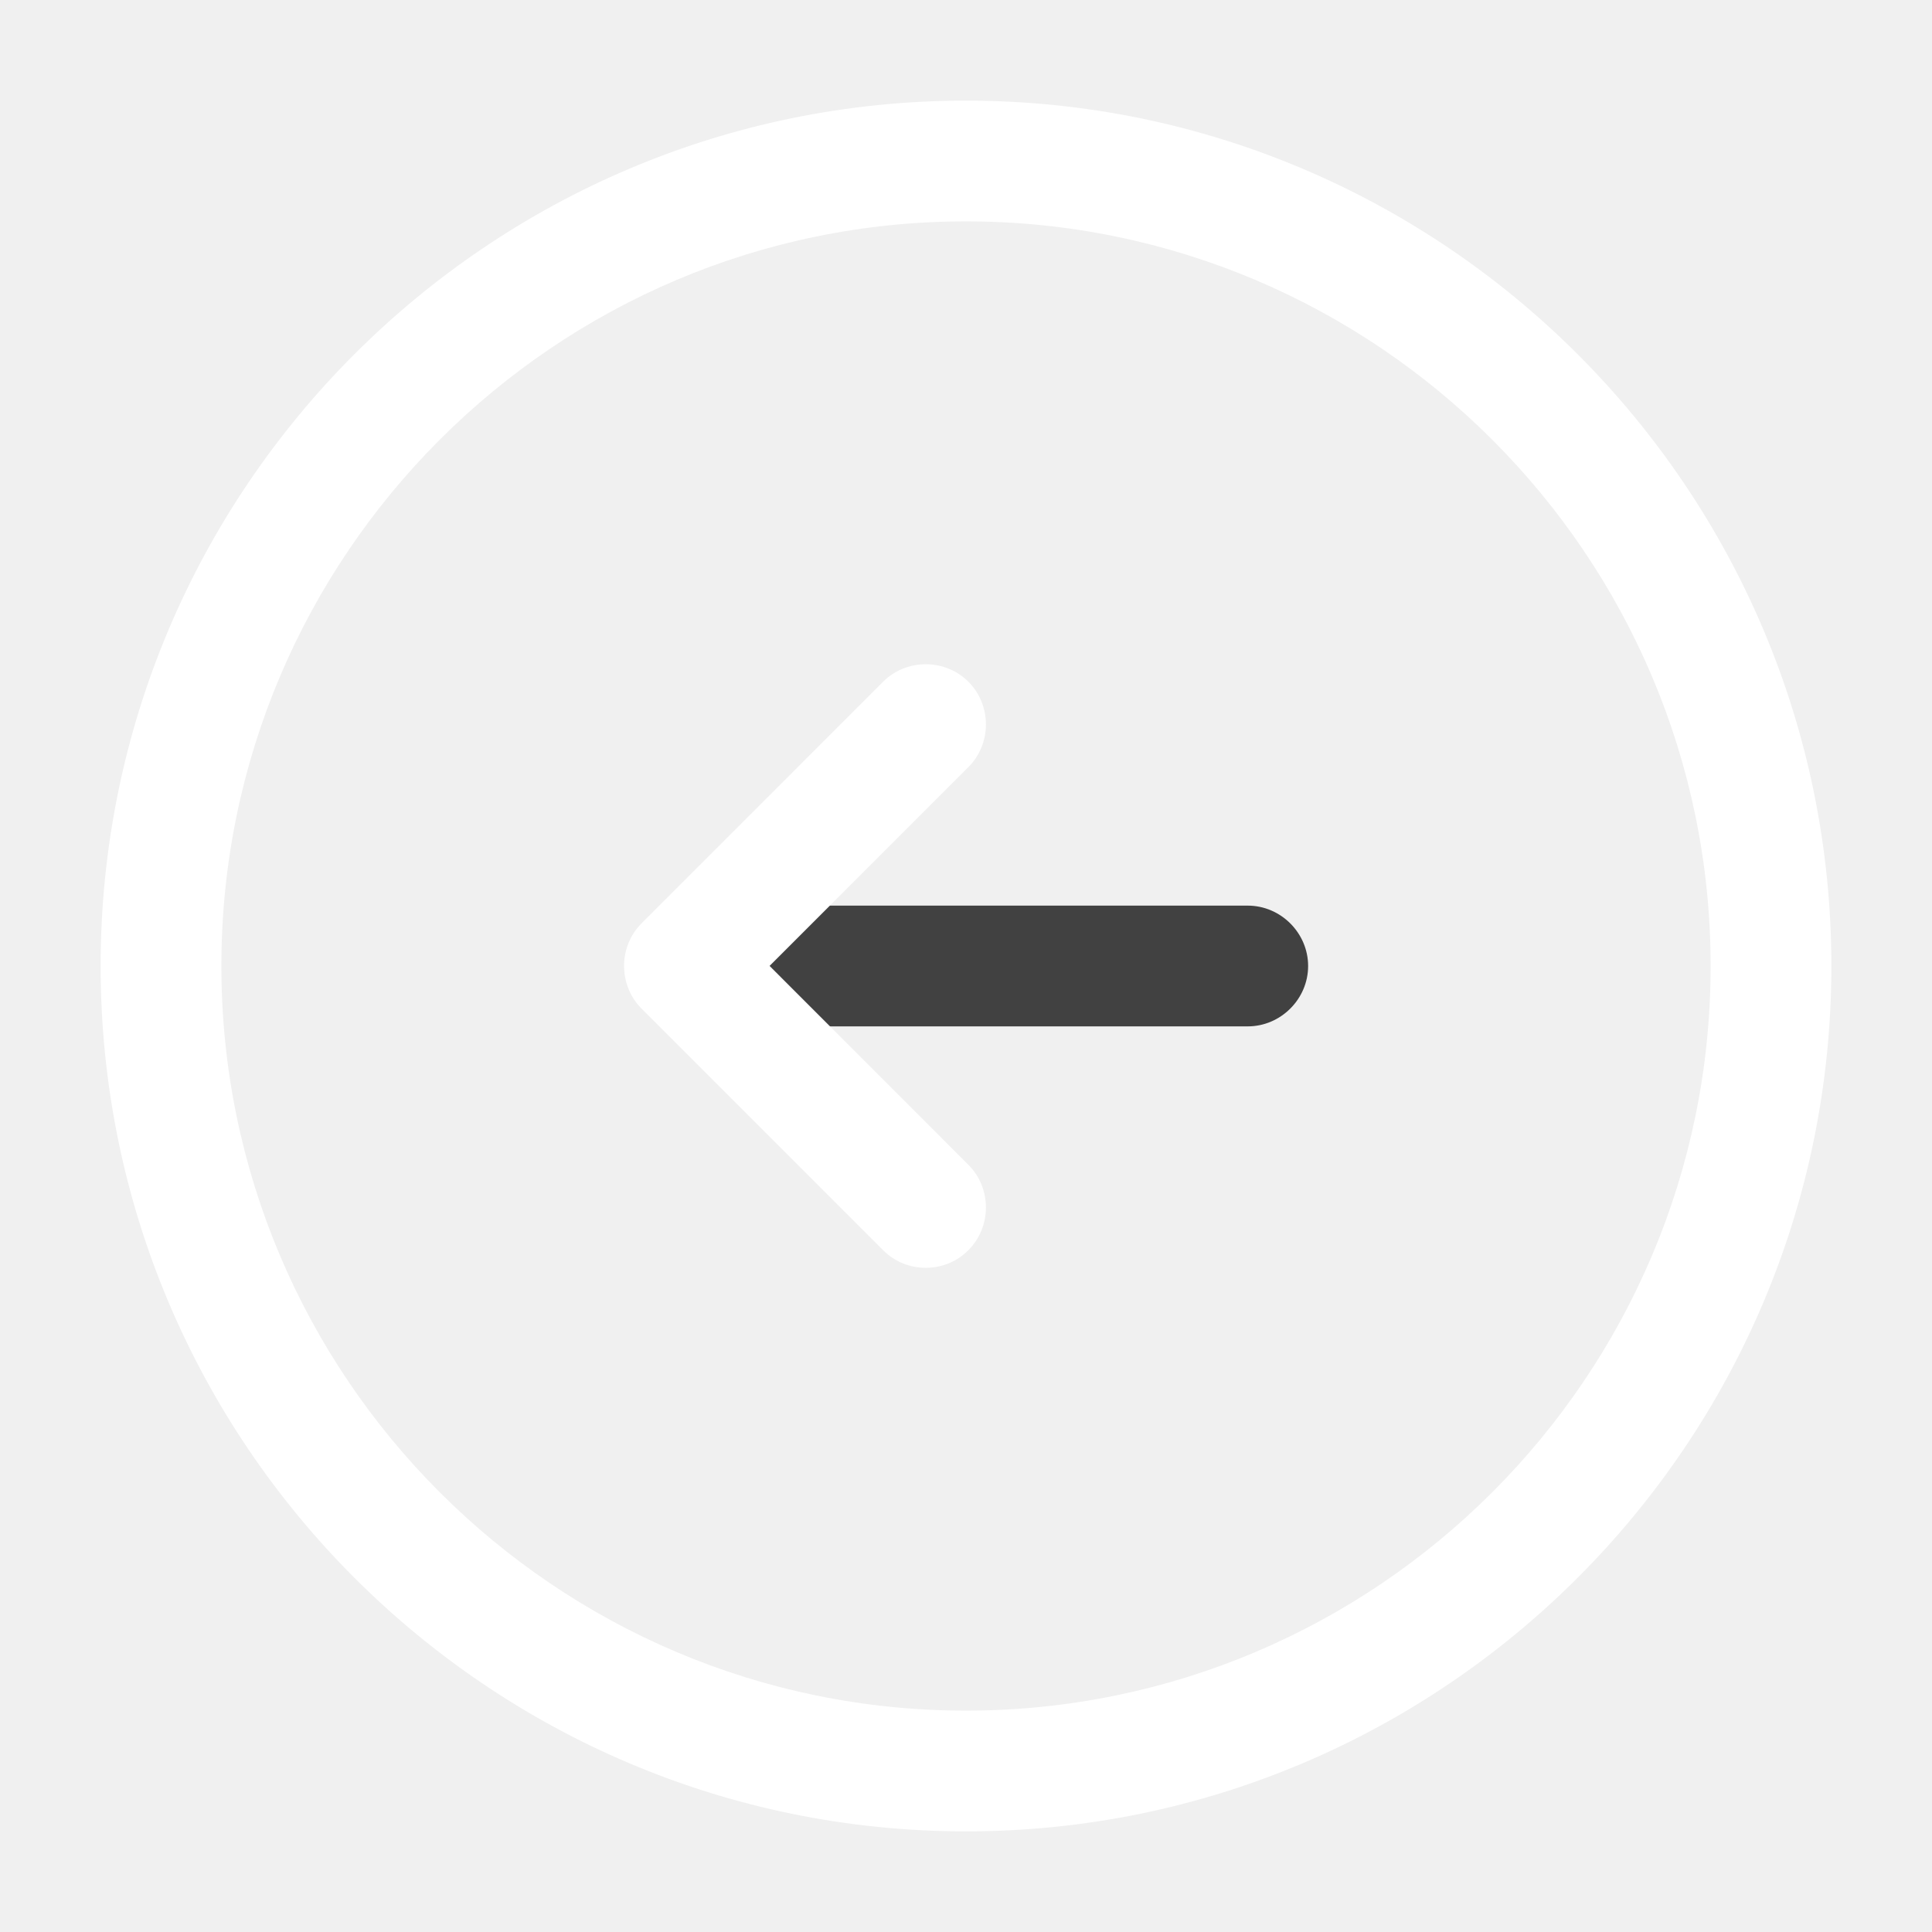
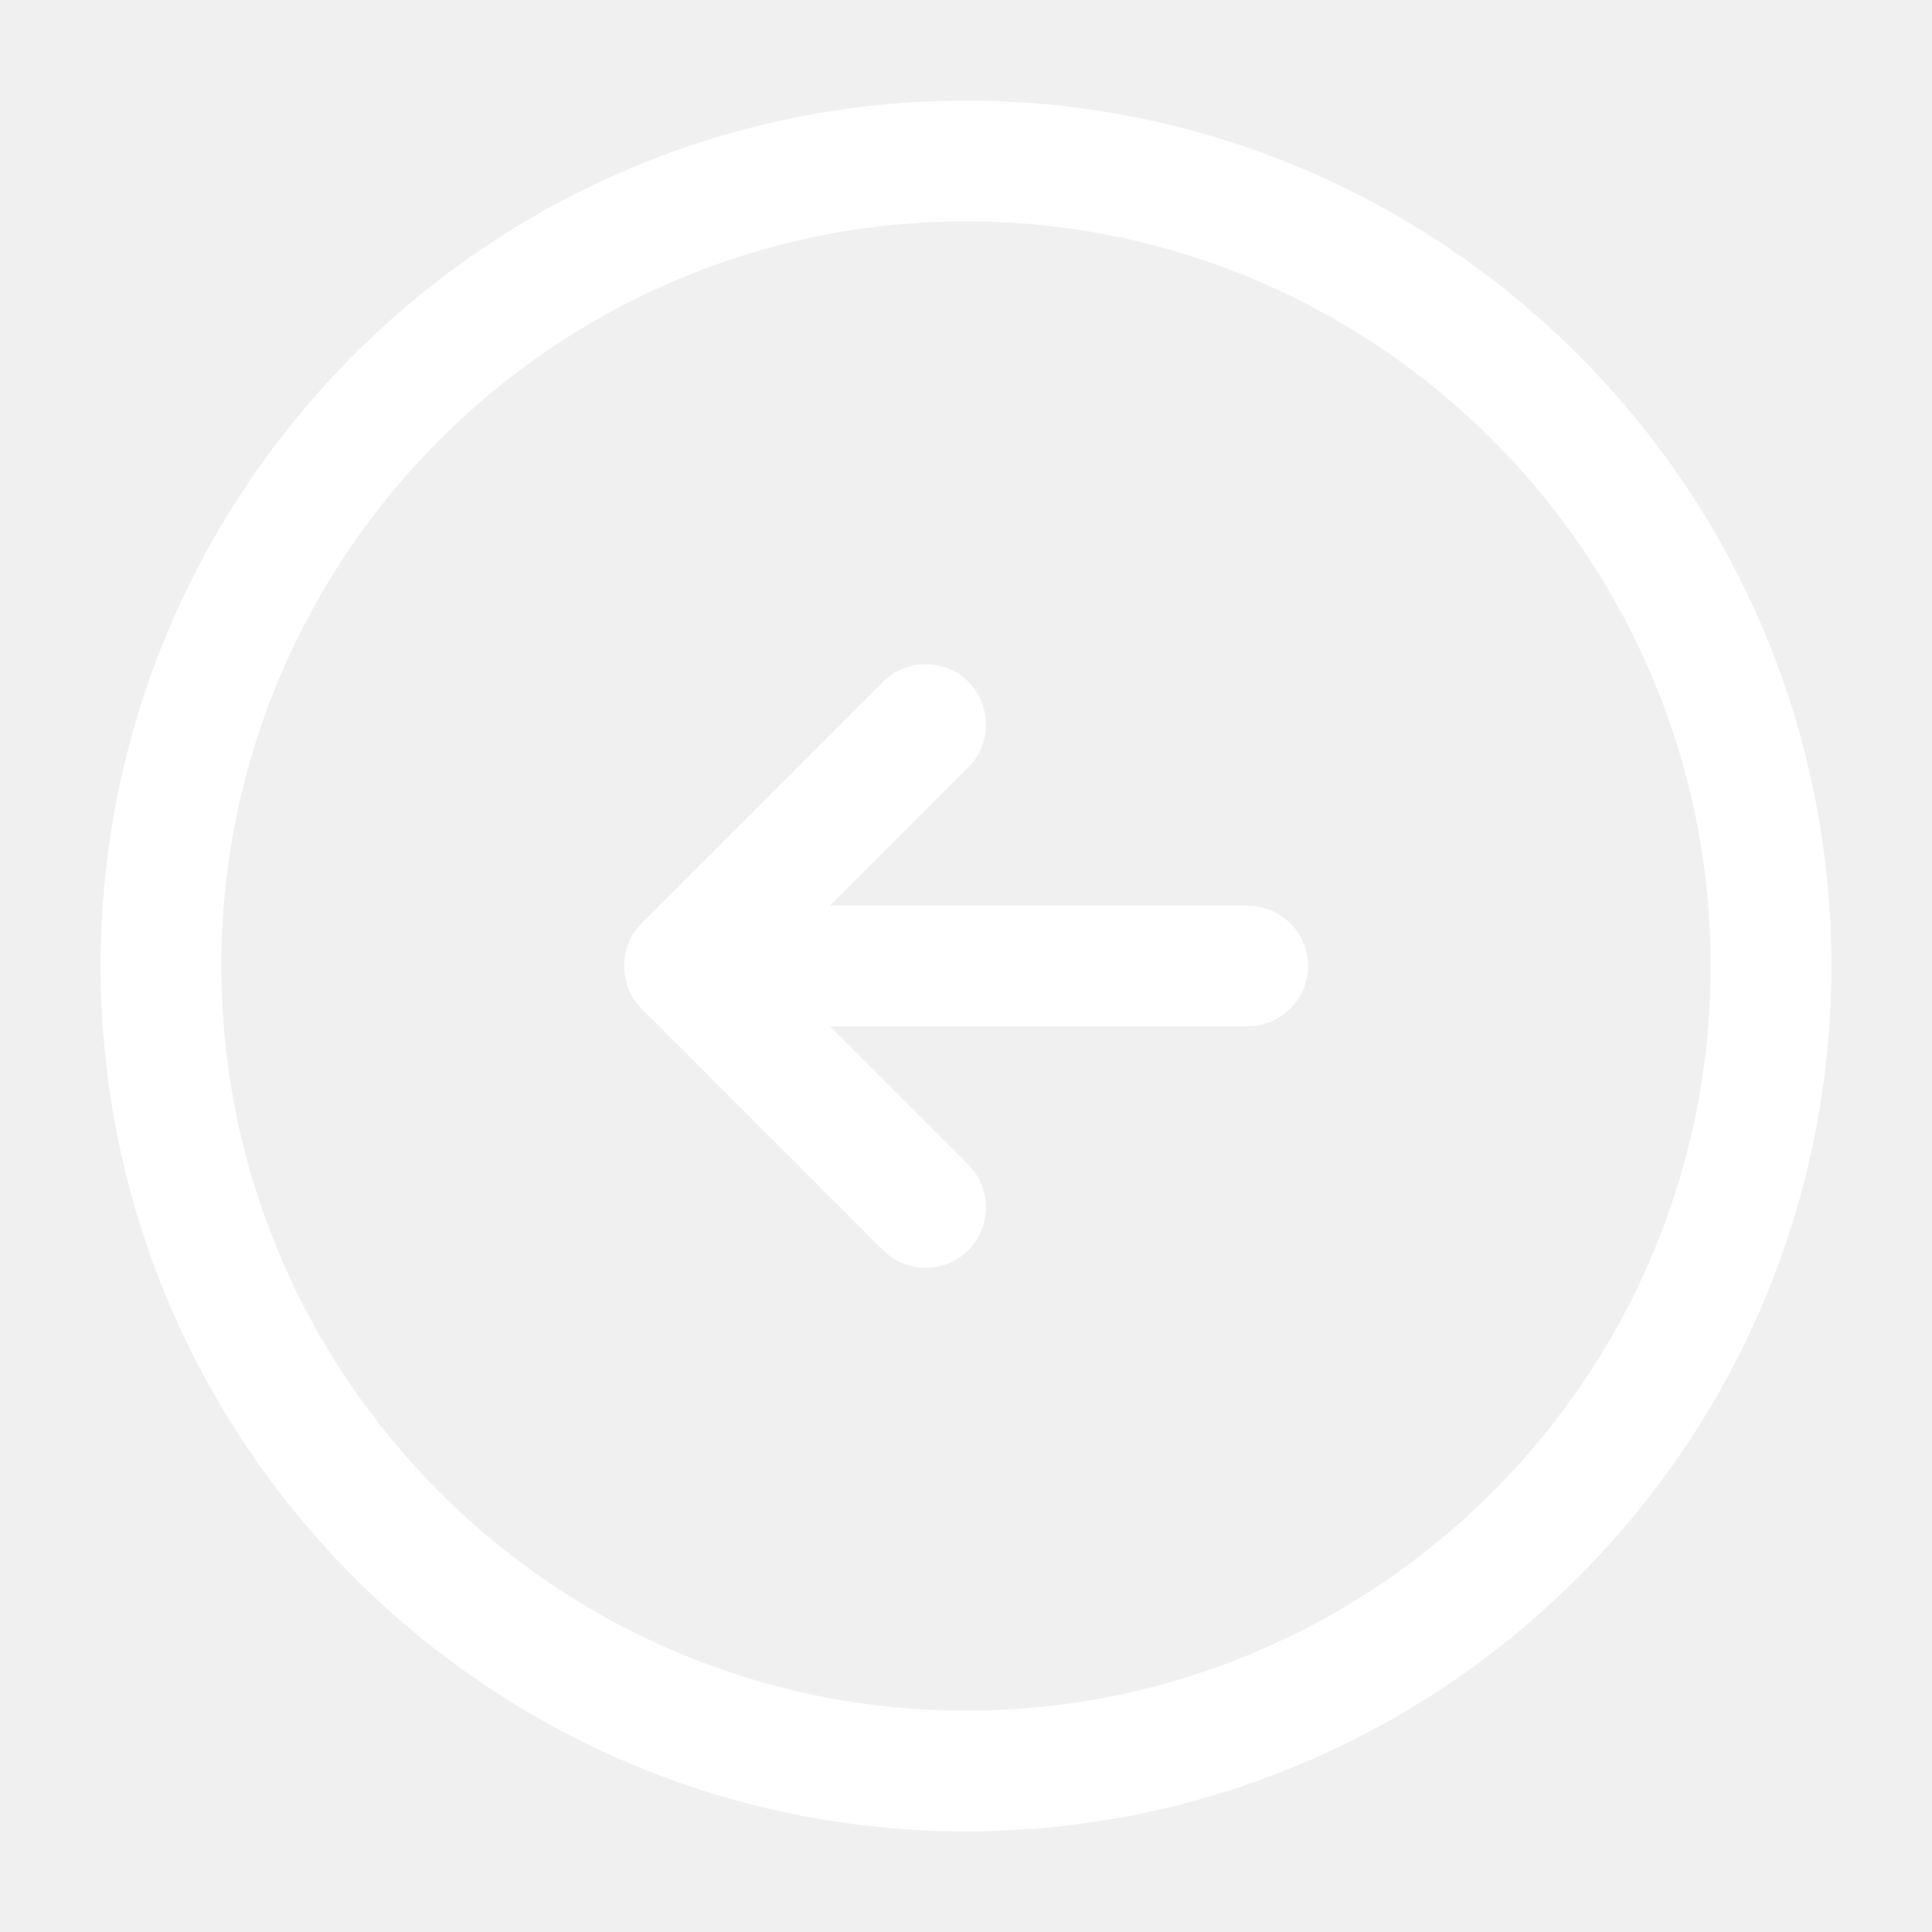
<svg xmlns="http://www.w3.org/2000/svg" width="24" height="24" viewBox="0 0 24 24" fill="none">
  <path d="M12 22.75C6.07 22.75 1.25 17.93 1.25 12C1.25 6.07 6.07 1.25 12 1.25C17.93 1.25 22.75 6.07 22.75 12C22.75 17.93 17.93 22.75 12 22.75ZM12 2.75C6.9 2.75 2.75 6.9 2.75 12C2.75 17.1 6.9 21.25 12 21.25C17.1 21.25 21.25 17.1 21.25 12C21.25 6.9 17.1 2.75 12 2.75Z" fill="white" />
-   <path d="M15.5 12.75H9.5C9.09 12.75 8.75 12.41 8.75 12C8.75 11.59 9.09 11.25 9.5 11.25H15.5C15.91 11.25 16.25 11.59 16.25 12C16.25 12.41 15.91 12.75 15.5 12.75Z" fill="#414141" />
+   <path d="M15.5 12.75H9.5C9.09 12.75 8.75 12.41 8.75 12C8.75 11.59 9.09 11.25 9.5 11.25H15.5C15.91 11.25 16.25 11.59 16.25 12C16.25 12.41 15.91 12.75 15.5 12.75Z" fill="white" />
  <path d="M11.5 15.749C11.31 15.749 11.12 15.68 10.97 15.53L7.97 12.53C7.68 12.239 7.68 11.759 7.97 11.47L10.97 8.469C11.26 8.179 11.74 8.179 12.03 8.469C12.32 8.759 12.32 9.239 12.03 9.529L9.56 11.999L12.03 14.47C12.32 14.759 12.32 15.239 12.03 15.53C11.88 15.68 11.69 15.749 11.5 15.749Z" fill="white" />
</svg>
